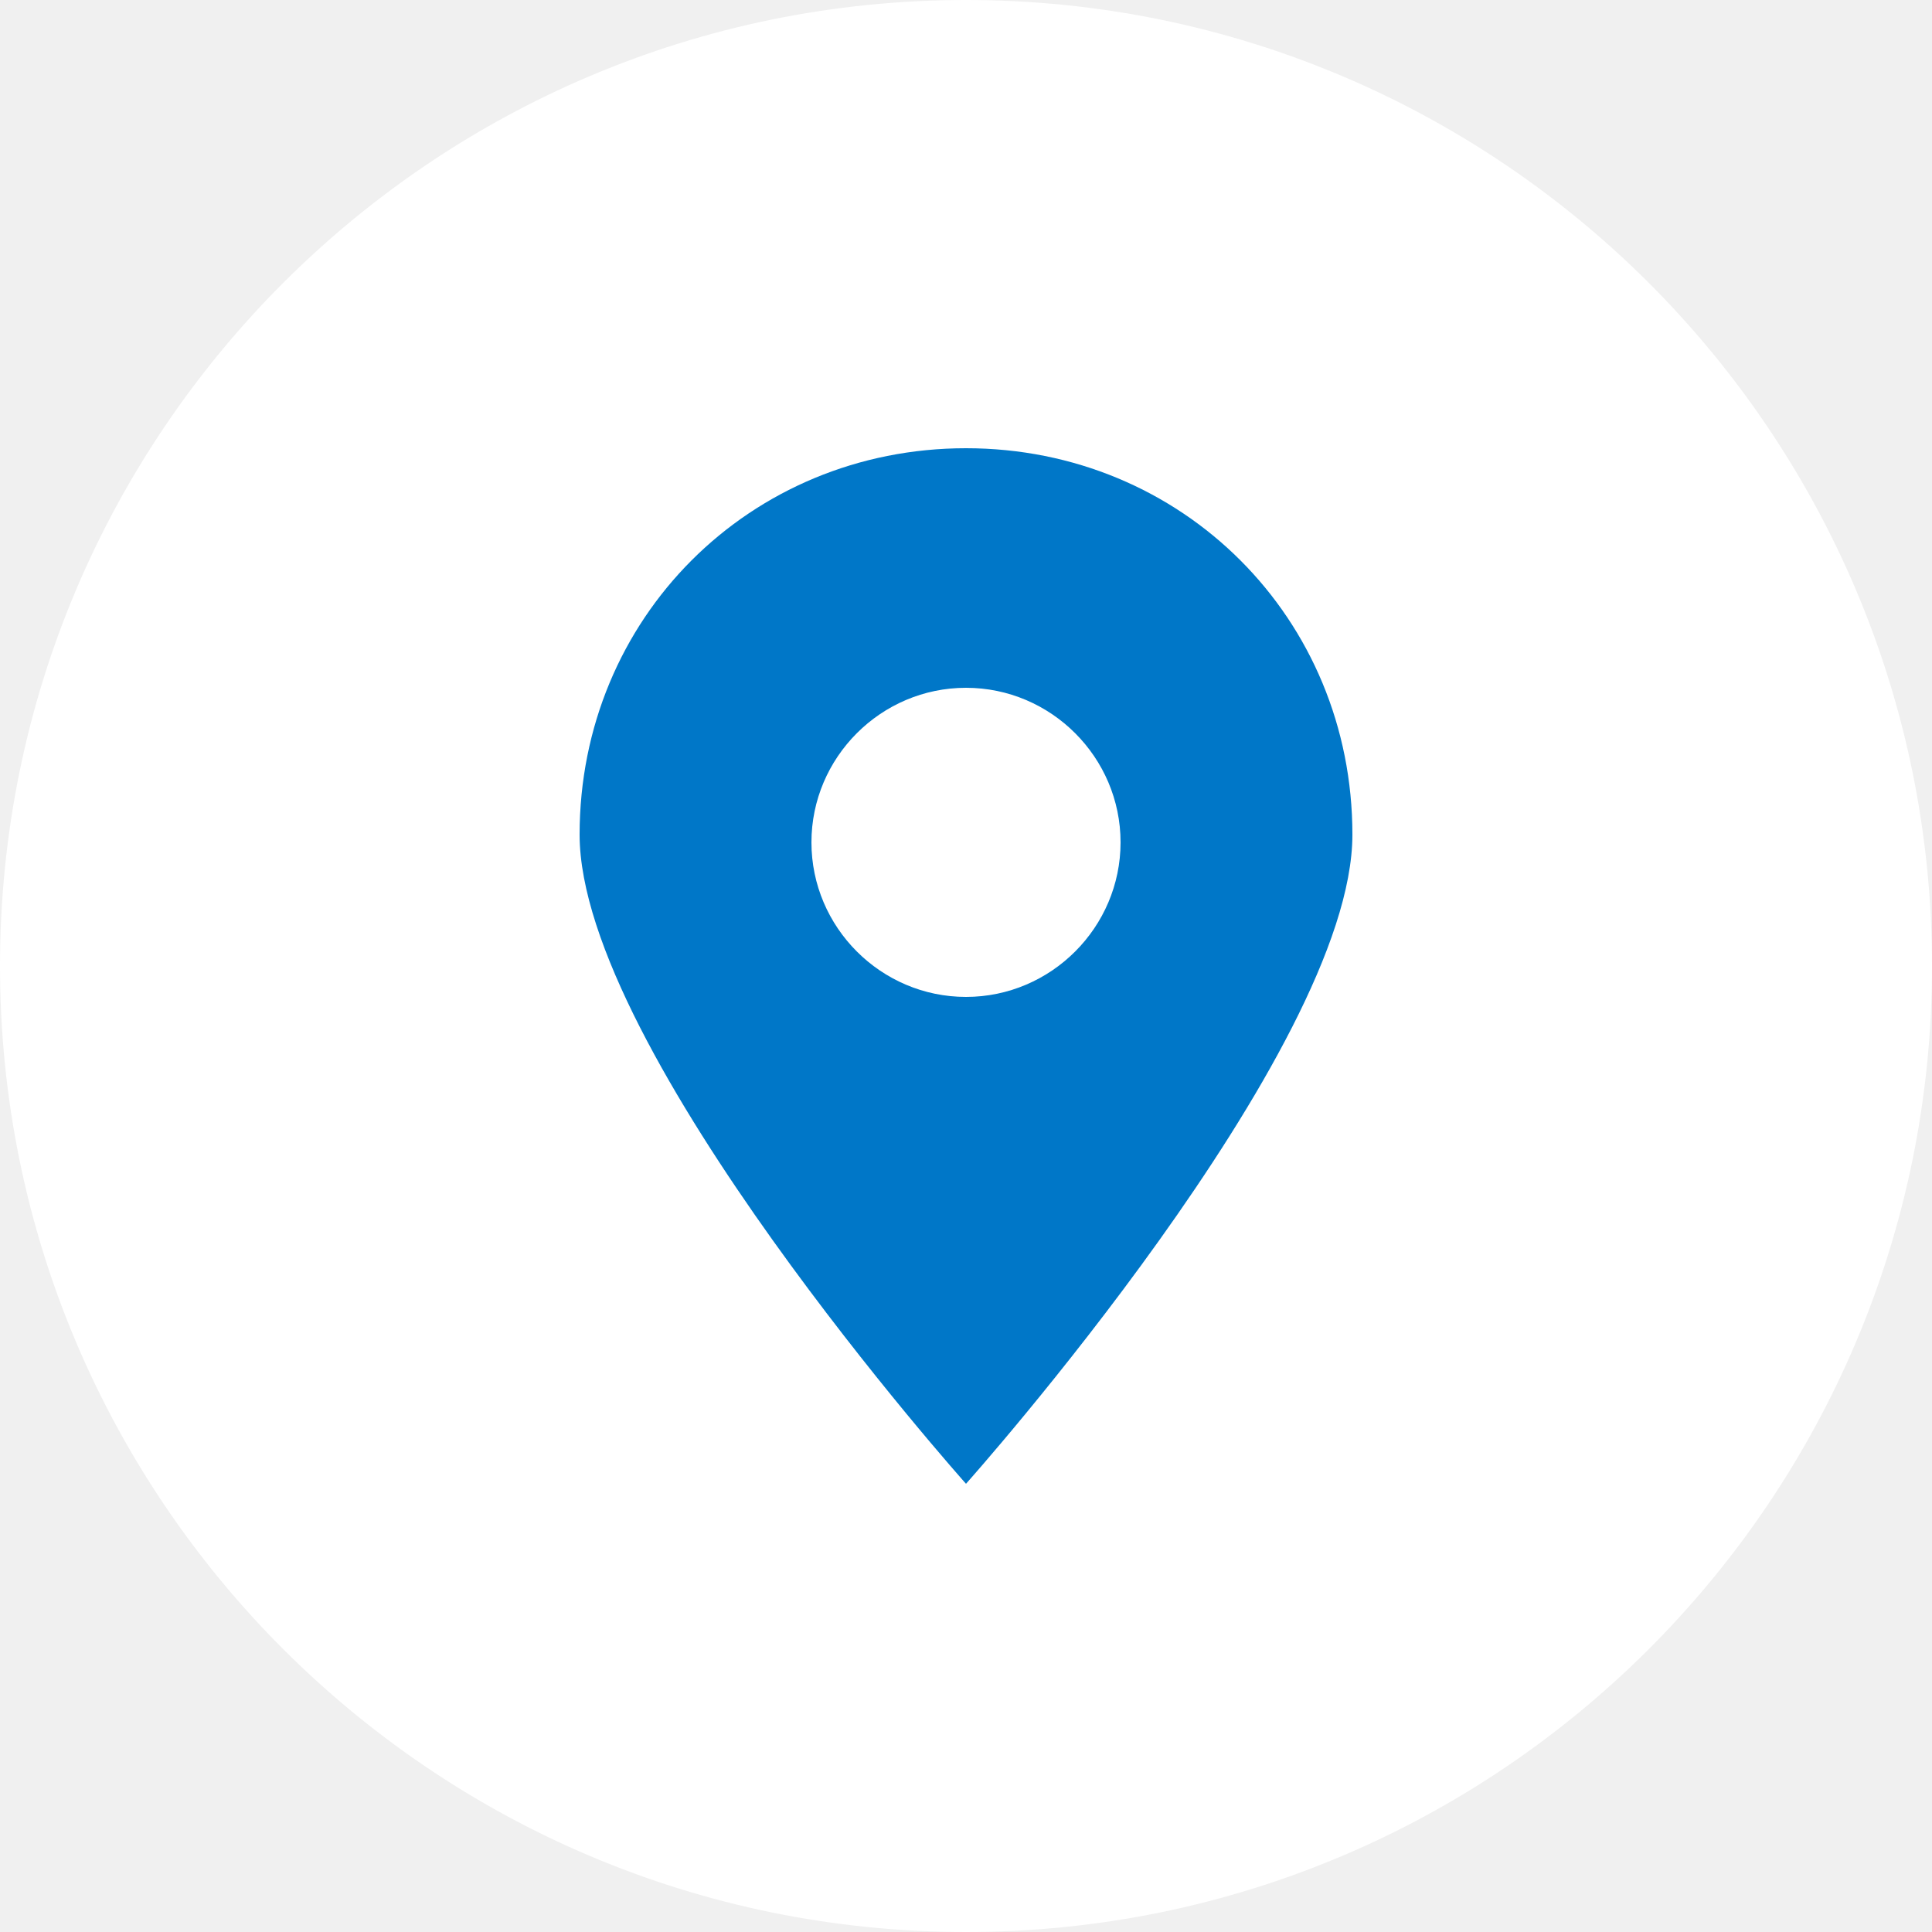
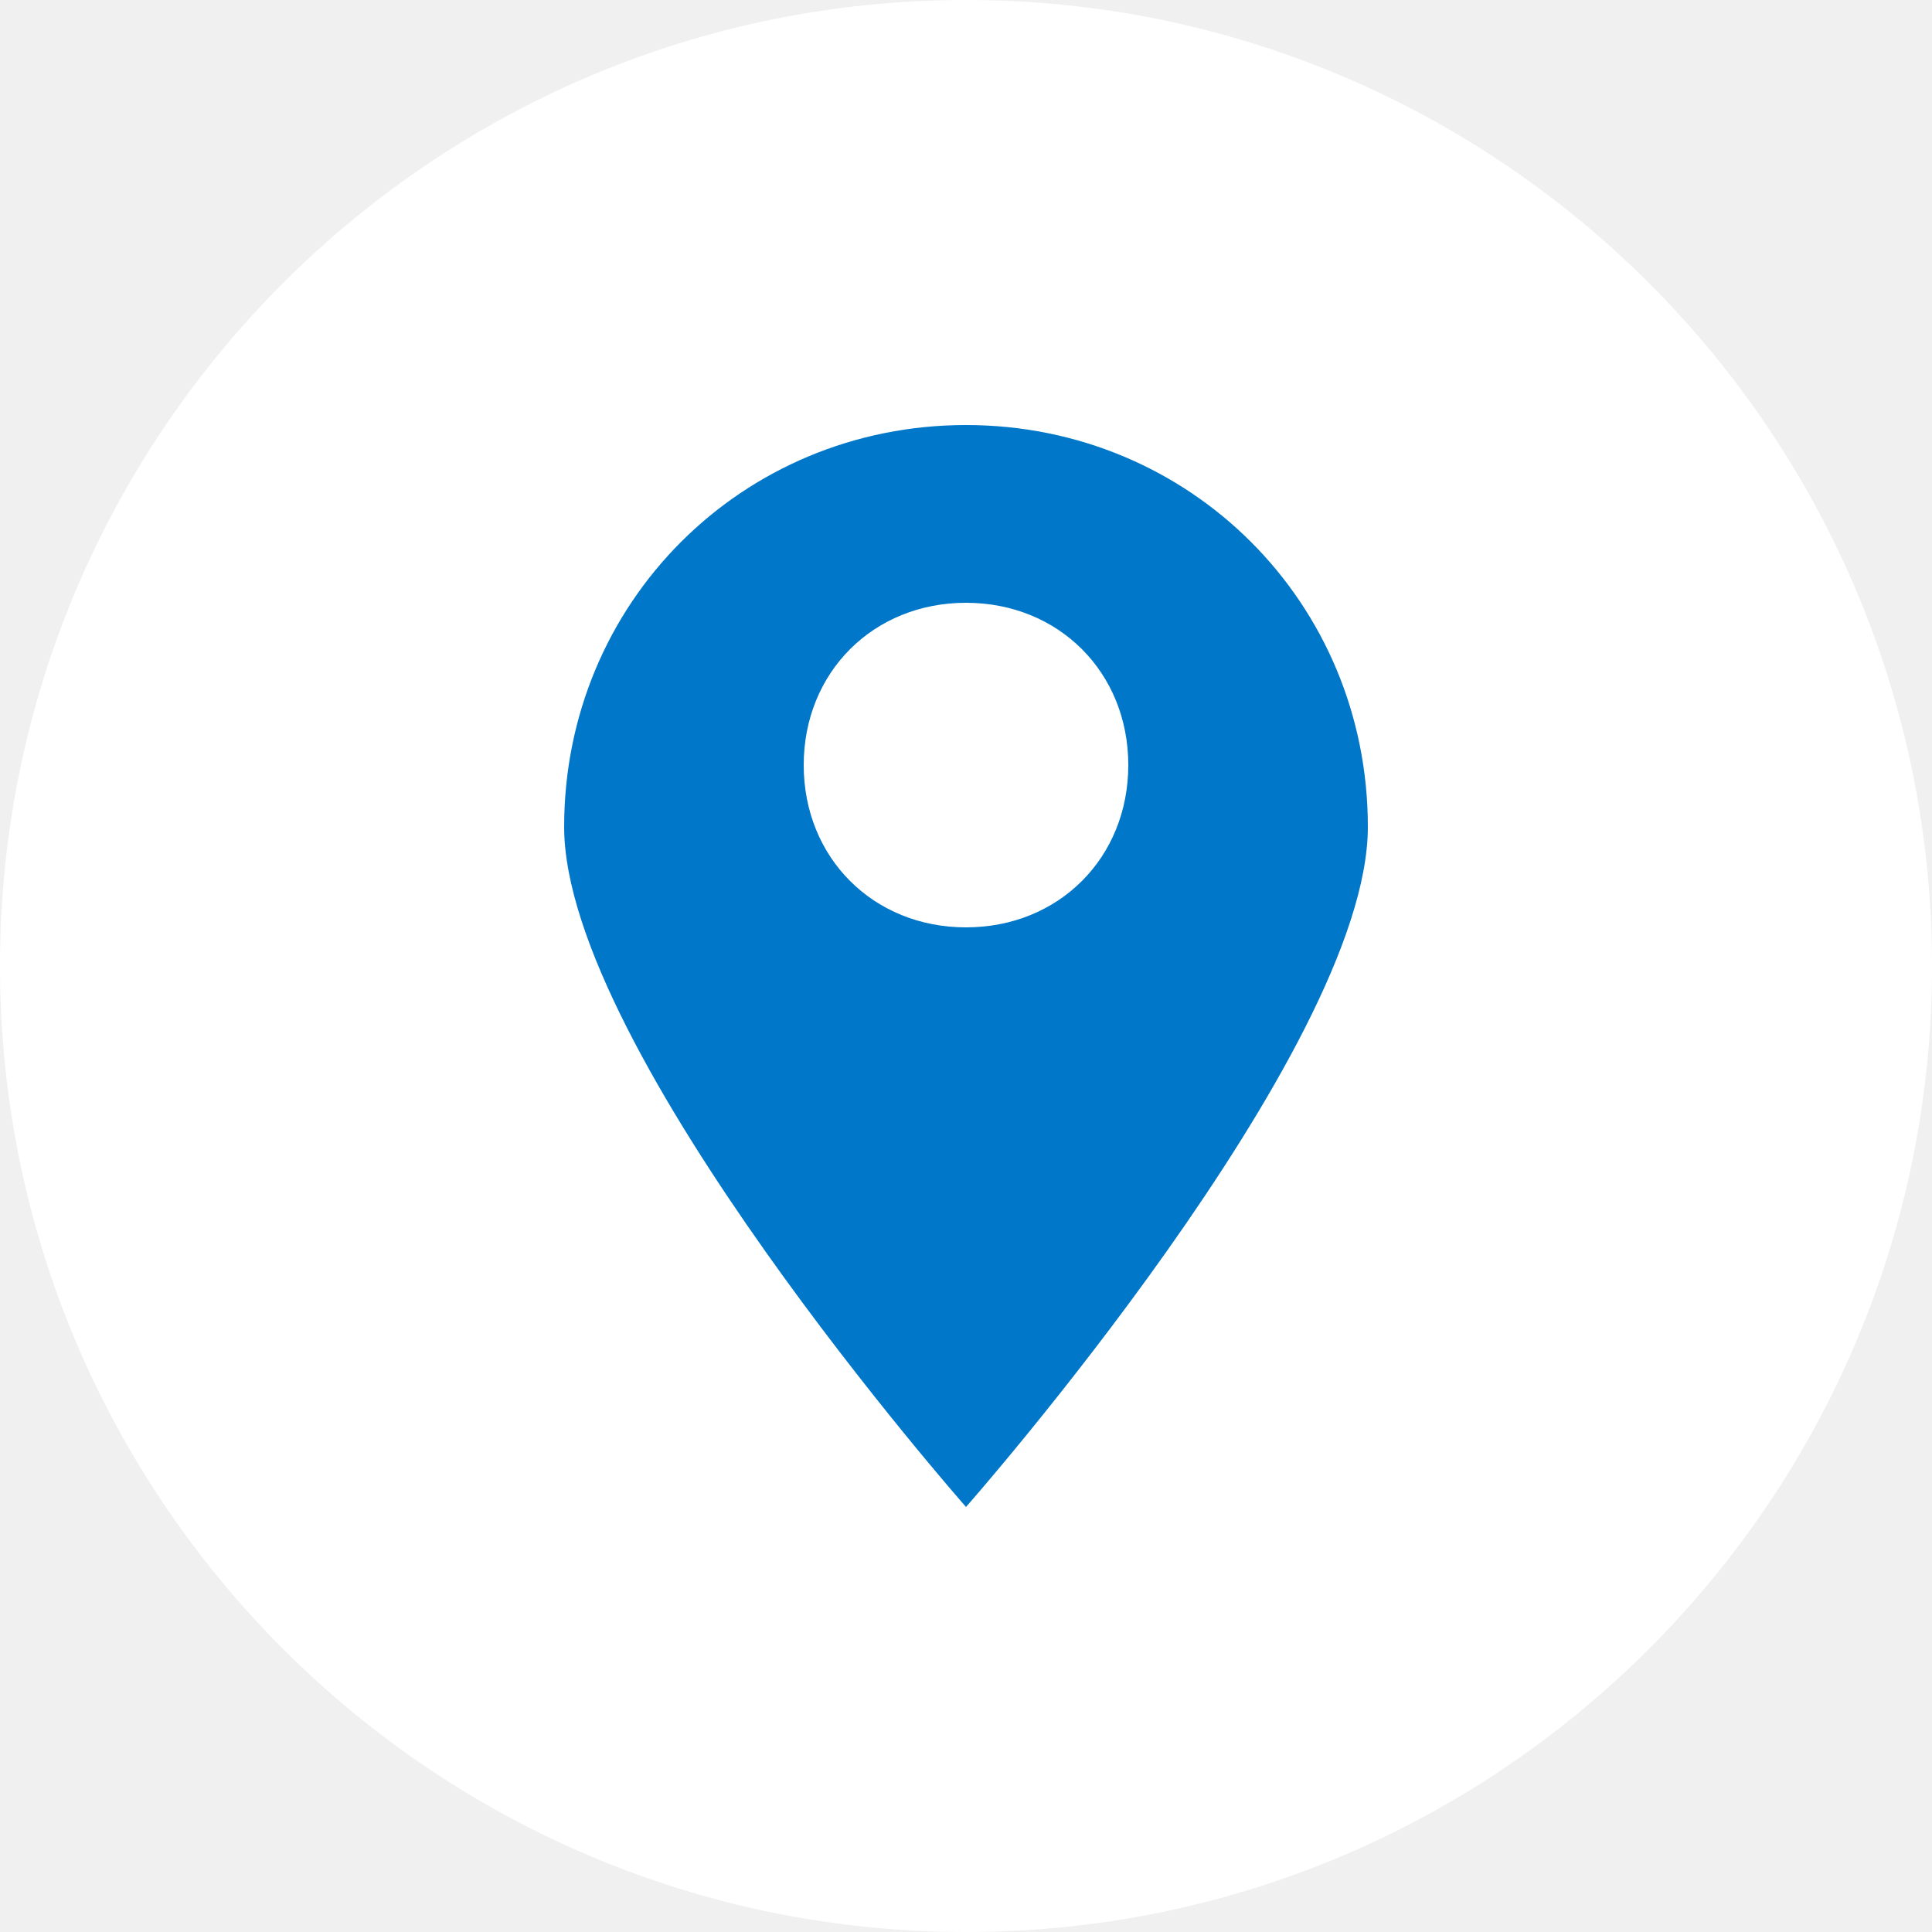
<svg xmlns="http://www.w3.org/2000/svg" version="1.1" id="Layer_1" x="0px" y="0px" viewBox="0 0 25 25" style="enable-background:new 0 0 25 25;" xml:space="preserve">
  <style type="text/css">
	.st0{fill:#FFFFFF;}
	.st1{fill:#0077C8;}
</style>
  <g id="Canvas" transform="translate(-4909 -2758)">
    <g id="noun_376938_cc">
      <g id="Group_00000004504945901528115170000015633274513583349638_">
        <g id="Group_00000161616685294238018550000010416866733406801568_">
          <g id="Group">
            <g id="Vector">
              <g transform="translate(4909 2758)">
                <path id="path0_fill" class="st0" d="M4921.5,2768c-0.6,0-1,0.4-1,1s0.4,1,1,1s1-0.4,1-1S4922.1,2768,4921.5,2768z          M4921.5,2768c-0.6,0-1,0.4-1,1s0.4,1,1,1s1-0.4,1-1S4922.1,2768,4921.5,2768z M4921.5,2765c-2.2,0-4,1.8-4,4         c0,2.9,2.8,6,4,7.2c1.2-1.2,4-4.3,4-7.2C4925.5,2766.8,4923.7,2765,4921.5,2765z M4921.5,2771c-1.1,0-2-0.9-2-2s0.9-2,2-2         s2,0.9,2,2S4922.6,2771,4921.5,2771z M4921.5,2768c-0.6,0-1,0.4-1,1s0.4,1,1,1s1-0.4,1-1S4922.1,2768,4921.5,2768z          M4921.5,2765c-2.2,0-4,1.8-4,4c0,2.9,2.8,6,4,7.2c1.2-1.2,4-4.3,4-7.2C4925.5,2766.8,4923.7,2765,4921.5,2765z M4921.5,2771         c-1.1,0-2-0.9-2-2s0.9-2,2-2s2,0.9,2,2S4922.6,2771,4921.5,2771z M4921.5,2768c-0.6,0-1,0.4-1,1s0.4,1,1,1s1-0.4,1-1         S4922.1,2768,4921.5,2768z M4930.3,2761.7c-2.3-2.3-5.5-3.7-8.8-3.7s-6.5,1.3-8.8,3.7s-3.7,5.5-3.7,8.8s1.3,6.5,3.7,8.8         c2.3,2.3,5.5,3.7,8.8,3.7s6.5-1.3,8.8-3.7s3.7-5.5,3.7-8.8S4932.7,2764,4930.3,2761.7z M4921.9,2777.4l-0.4,0.4l-0.4-0.4         c-1-1-4.6-4.5-4.6-8.4c0-2.8,2.2-5,5-5s5,2.2,5,5C4926.5,2772.8,4922.9,2776.4,4921.9,2777.4z M4921.5,2765c-2.2,0-4,1.8-4,4         c0,2.9,2.8,6,4,7.2c1.2-1.2,4-4.3,4-7.2C4925.5,2766.8,4923.7,2765,4921.5,2765z M4921.5,2771c-1.1,0-2-0.9-2-2s0.9-2,2-2         s2,0.9,2,2S4922.6,2771,4921.5,2771z M4921.5,2768c-0.6,0-1,0.4-1,1s0.4,1,1,1s1-0.4,1-1S4922.1,2768,4921.5,2768z          M4921.5,2768c-0.6,0-1,0.4-1,1s0.4,1,1,1s1-0.4,1-1S4922.1,2768,4921.5,2768z M4921.5,2768c-0.6,0-1,0.4-1,1s0.4,1,1,1         s1-0.4,1-1S4922.1,2768,4921.5,2768z M4921.5,2765c-2.2,0-4,1.8-4,4c0,2.9,2.8,6,4,7.2c1.2-1.2,4-4.3,4-7.2         C4925.5,2766.8,4923.7,2765,4921.5,2765z M4921.5,2771c-1.1,0-2-0.9-2-2s0.9-2,2-2s2,0.9,2,2S4922.6,2771,4921.5,2771z          M4921.5,2768c-0.6,0-1,0.4-1,1s0.4,1,1,1s1-0.4,1-1S4922.1,2768,4921.5,2768z M4921.5,2768c-0.6,0-1,0.4-1,1s0.4,1,1,1         s1-0.4,1-1S4922.1,2768,4921.5,2768z M4921.5,2768c-0.6,0-1,0.4-1,1s0.4,1,1,1s1-0.4,1-1S4922.1,2768,4921.5,2768z          M4921.5,2765c-2.2,0-4,1.8-4,4c0,2.9,2.8,6,4,7.2c1.2-1.2,4-4.3,4-7.2C4925.5,2766.8,4923.7,2765,4921.5,2765z M4921.5,2771         c-1.1,0-2-0.9-2-2s0.9-2,2-2s2,0.9,2,2S4922.6,2771,4921.5,2771z M4921.5,2768c-0.6,0-1,0.4-1,1s0.4,1,1,1s1-0.4,1-1         S4922.1,2768,4921.5,2768z M4921.5,2768c-0.6,0-1,0.4-1,1s0.4,1,1,1s1-0.4,1-1S4922.1,2768,4921.5,2768z M4921.5,2768         c-0.6,0-1,0.4-1,1s0.4,1,1,1s1-0.4,1-1S4922.1,2768,4921.5,2768z" />
                <path class="st1" d="M4921.5,2764c-2.8,0-5,2.2-5,5c0,3.8,3.6,7.4,4.6,8.4l0.4,0.4l0.4-0.4c1-1,4.6-4.5,4.6-8.4         C4926.5,2766.2,4924.3,2764,4921.5,2764z M4921.5,2776.2c-1.2-1.2-4-4.3-4-7.2c0-2.2,1.8-4,4-4s4,1.8,4,4         C4925.5,2771.9,4922.7,2775,4921.5,2776.2z" />
                <path class="st1" d="M4921.5,2767c-1.1,0-2,0.9-2,2s0.9,2,2,2s2-0.9,2-2S4922.6,2767,4921.5,2767z M4921.5,2770         c-0.6,0-1-0.4-1-1s0.4-1,1-1s1,0.4,1,1S4922.1,2770,4921.5,2770z" />
              </g>
            </g>
          </g>
        </g>
      </g>
    </g>
  </g>
-   <path class="st0" d="M12.5,25L12.5,25C5.6,25,0,19.4,0,12.5v0C0,5.6,5.6,0,12.5,0h0C19.4,0,25,5.6,25,12.5v0  C25,19.4,19.4,25,12.5,25z" />
-   <path class="st1" d="M12.5,5.8c-2.8,0-5,2.2-5,5c0,2.8,5,8.4,5,8.4s5-5.6,5-8.4C17.5,8,15.3,5.8,12.5,5.8z M12.5,12.9  c-1.1,0-2-0.9-2-2s0.9-2,2-2s2,0.9,2,2S13.6,12.9,12.5,12.9z" />
+   <path class="st0" d="M12.5,25L12.5,25C5.6,25,0,19.4,0,12.5l0,0C0,5.6,5.6,0,12.5,0l0,0C19.4,0,25,5.6,25,12.5l0,0  C25,19.4,19.4,25,12.5,25z" />
+   <path class="st1" d="M12.5,5.5c-2.9,0-5.2,2.3-5.2,5.2s5.2,8.8,5.2,8.8s5.2-5.9,5.2-8.8S15.4,5.5,12.5,5.5z M12.5,12  c-1.2,0-2.1-0.9-2.1-2.1s0.9-2.1,2.1-2.1s2.1,0.9,2.1,2.1S13.7,12,12.5,12z" />
</svg>
